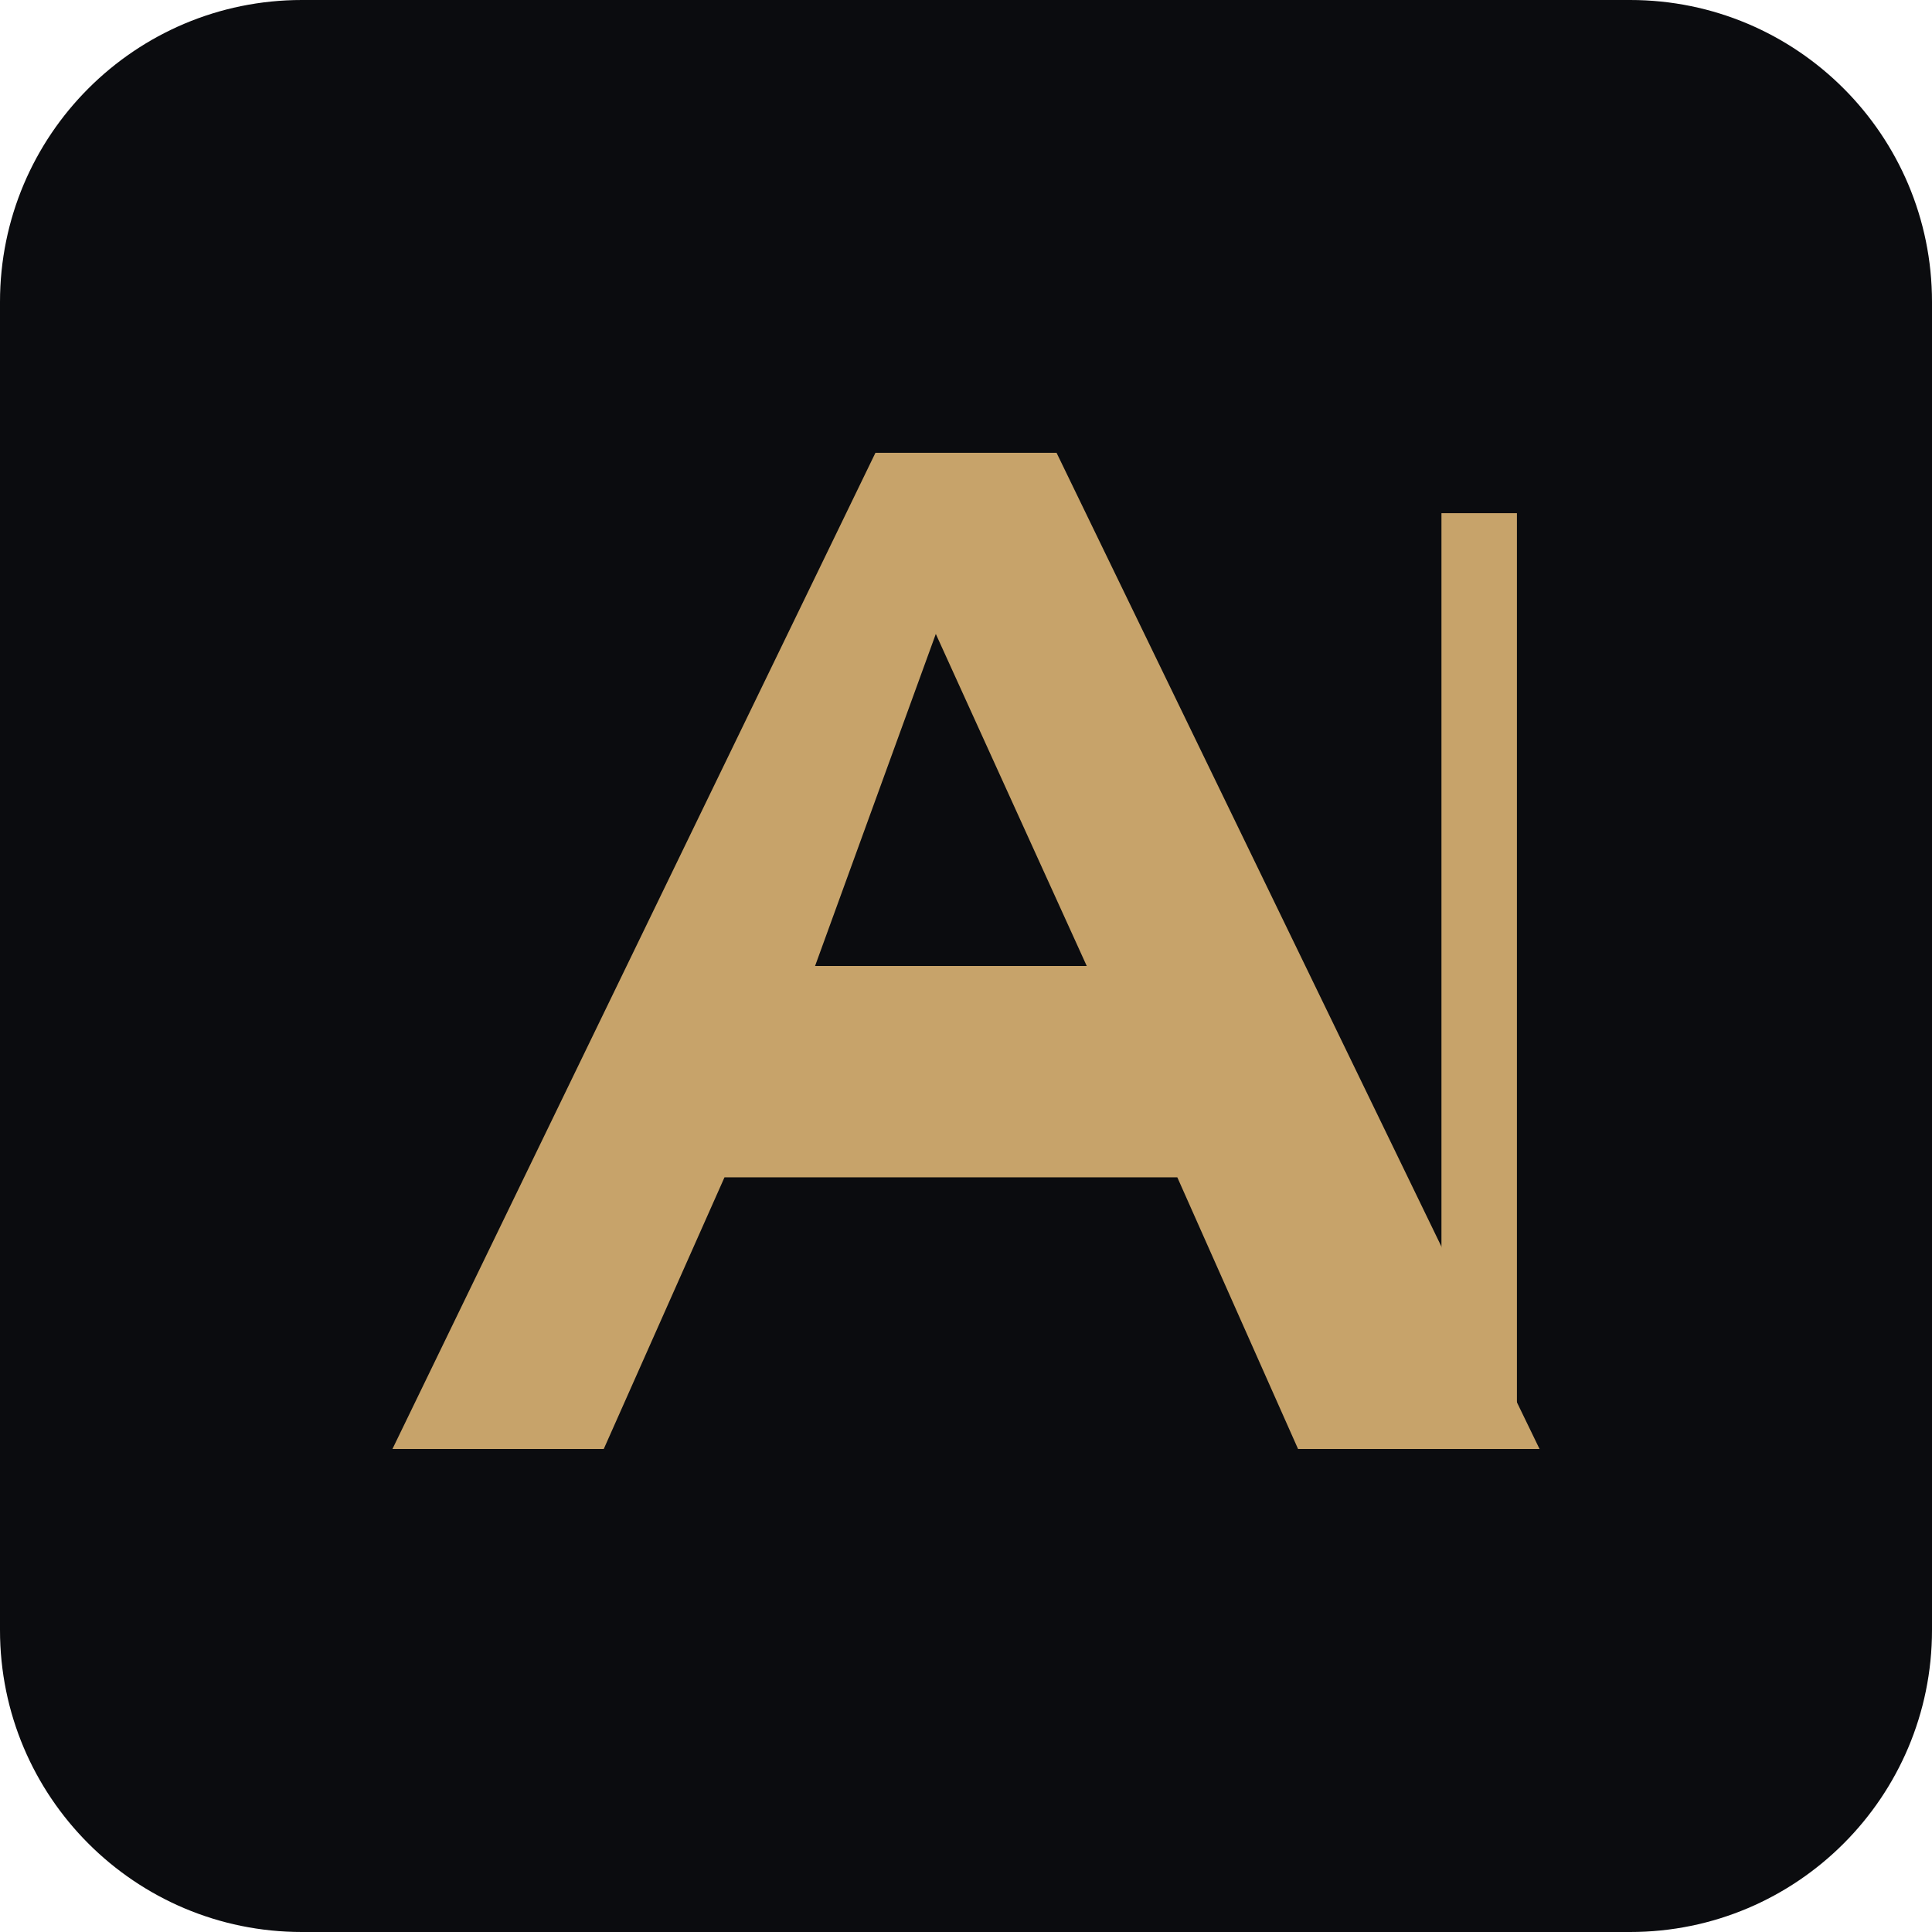
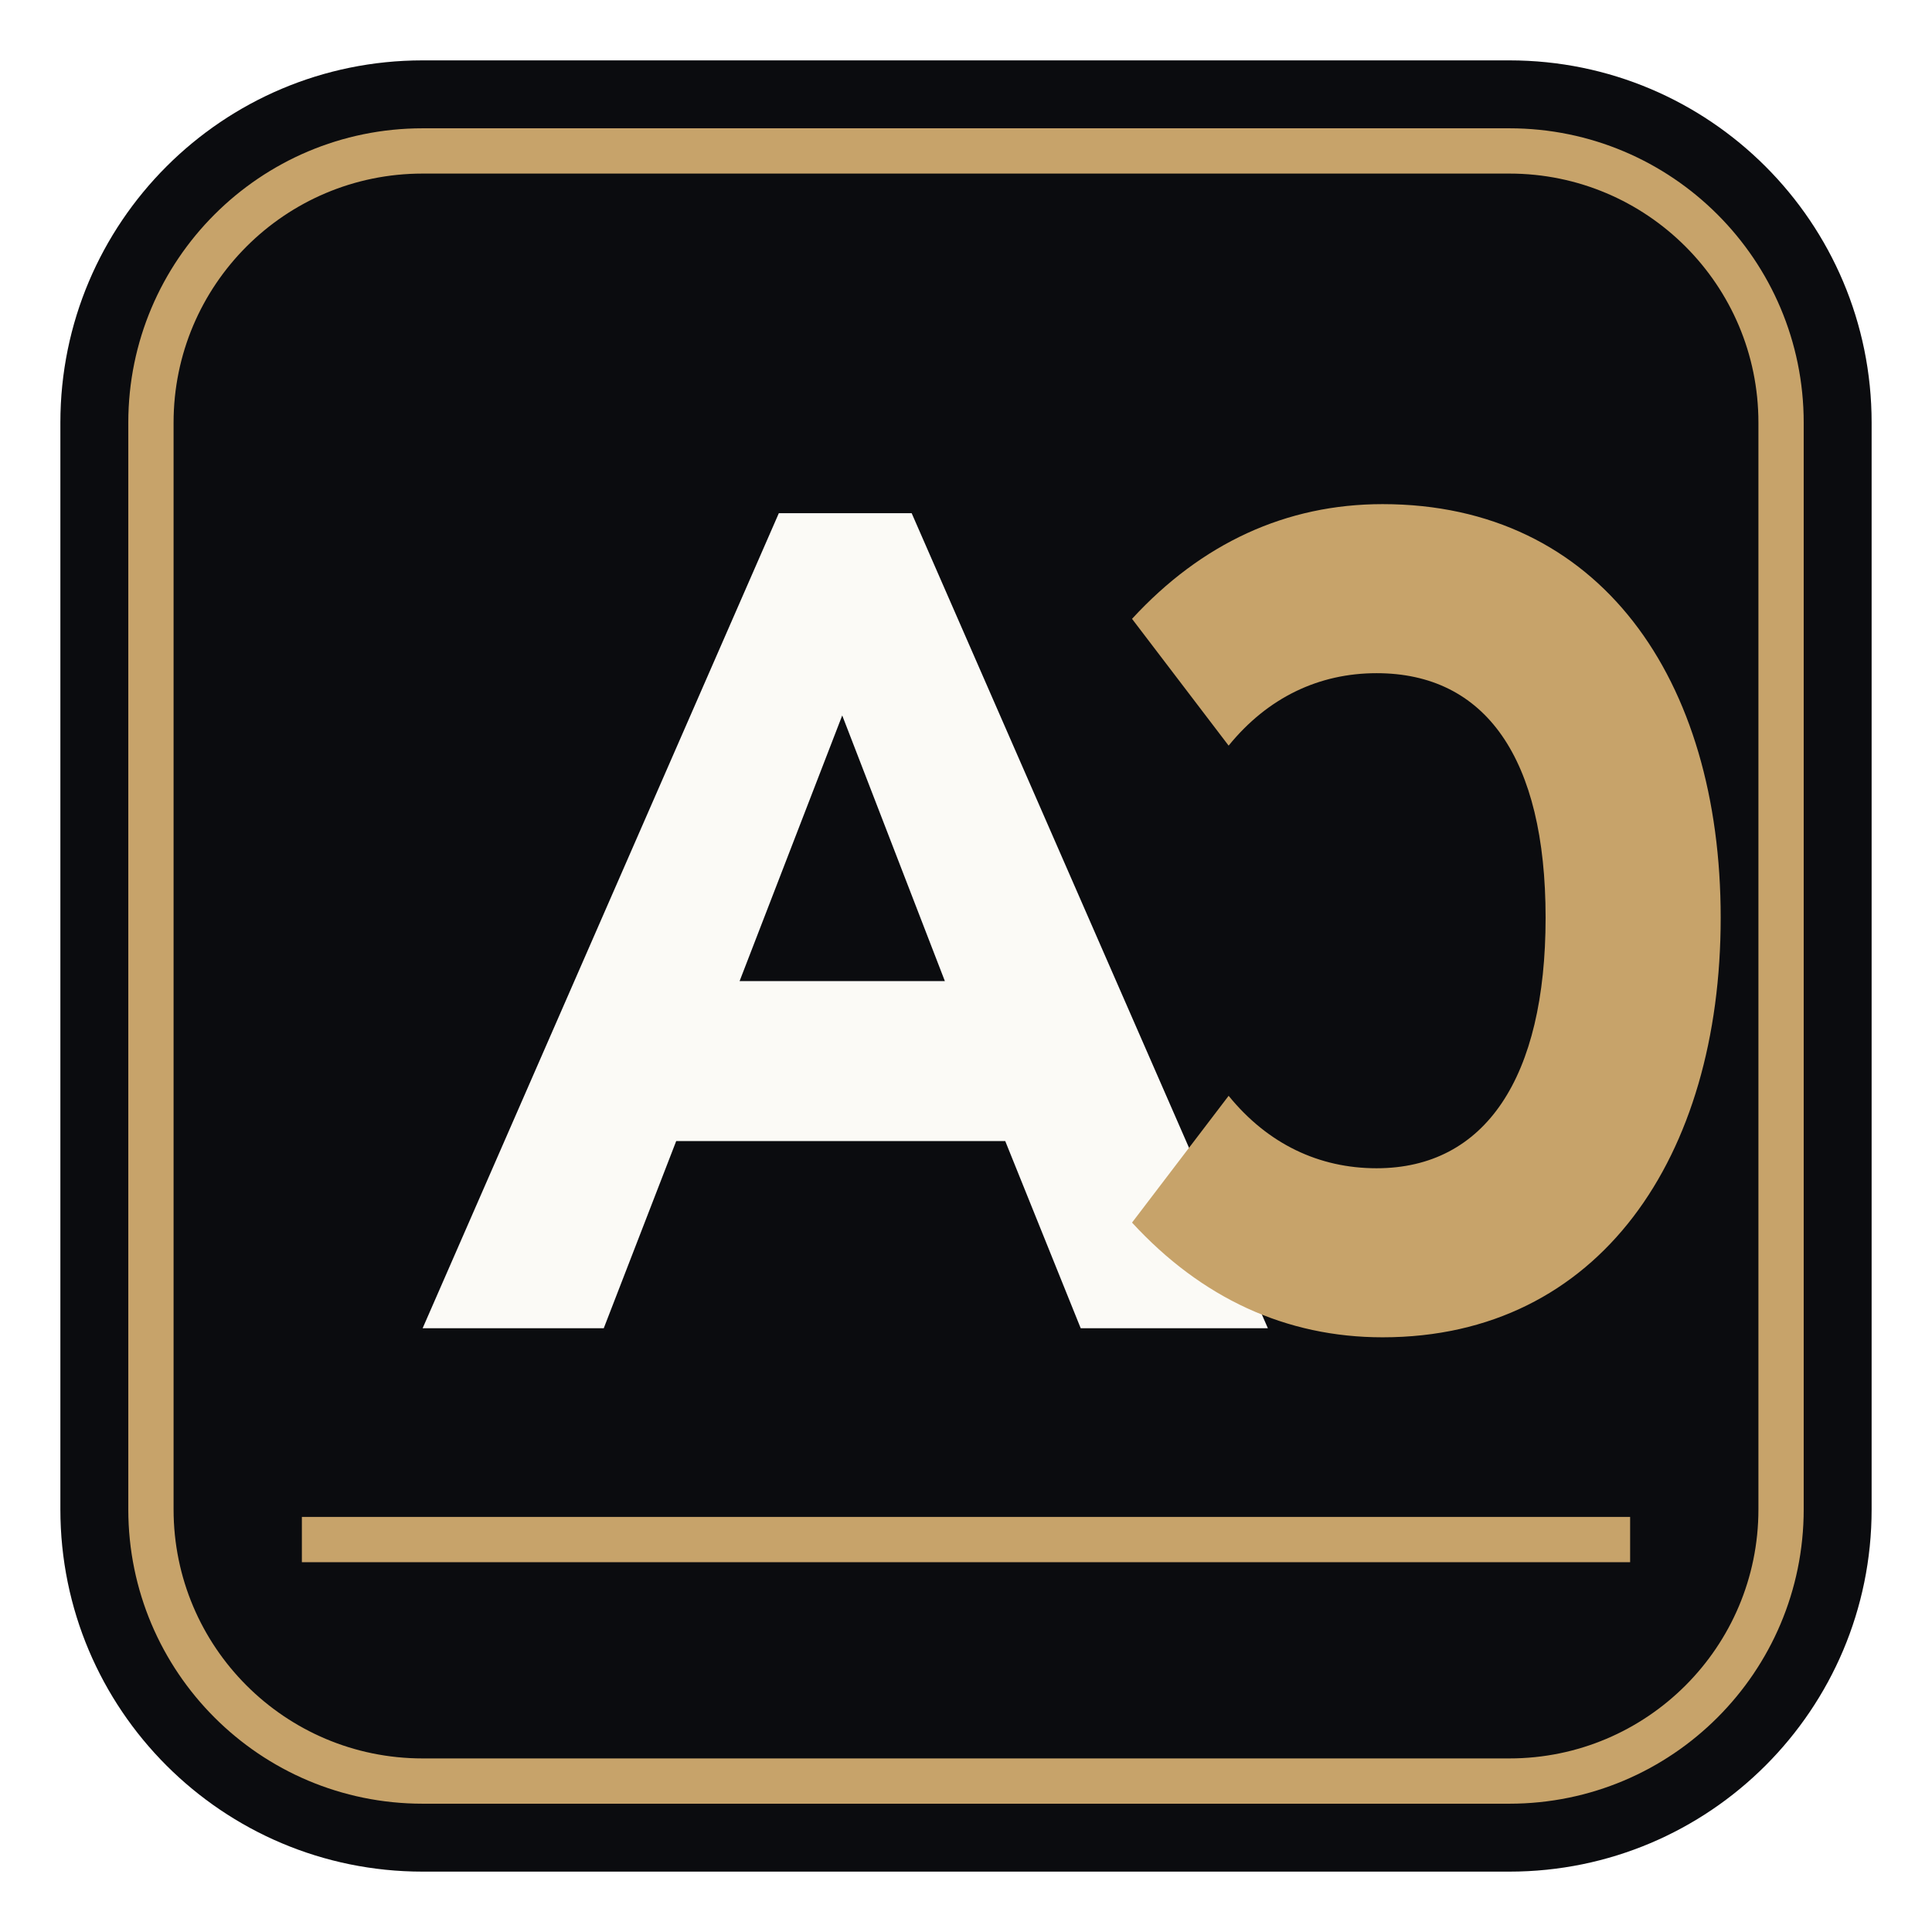
- <svg xmlns="http://www.w3.org/2000/svg" viewBox="0 0 64 64">
-   <rect width="64" height="64" rx="10" fill="#0b0c0f" />
-   <path d="M13 48 29 15h6l16 33h-8l-4-9H24l-4 9h-7Zm14-16h9l-5-11-4 11Z" fill="#c7a36a" />
-   <path d="M49 17v31" stroke="#c7a36a" stroke-width="2.5" />
+ <svg xmlns="http://www.w3.org/2000/svg" viewBox="0 0 64 64" role="img" aria-label="AO Advocates monogram">
+   <rect x="2" y="2" width="60" height="60" rx="12" fill="#0b0c0f" />
+   <rect x="5" y="5" width="54" height="54" rx="9" fill="none" stroke="#c7a36a" stroke-width="1.5" />
+   <path d="M14 44 25.8 17h4.4L42 44h-6.2l-2.5-6.2H22.4L20 44h-6Zm10.5-11.5h6.8l-3.4-8.8-3.4 8.8Z" fill="#fbfaf6" />
+   <path d="M37.5 20.5c2.3-2.5 5.1-3.8 8.3-3.8 7.2 0 11.2 5.8 11.2 13.7S53 44.3 45.8 44.3c-3.2 0-6-1.3-8.3-3.8l3.2-4.2c1.3 1.6 3 2.4 4.9 2.4 3.6 0 5.6-3 5.6-8.3s-2-8.1-5.6-8.1c-1.9 0-3.6.8-4.9 2.4l-3.2-4.2Z" fill="#c7a36a" />
+   <path d="M10 51h44" stroke="#c7a36a" stroke-width="1.5" />
</svg>
